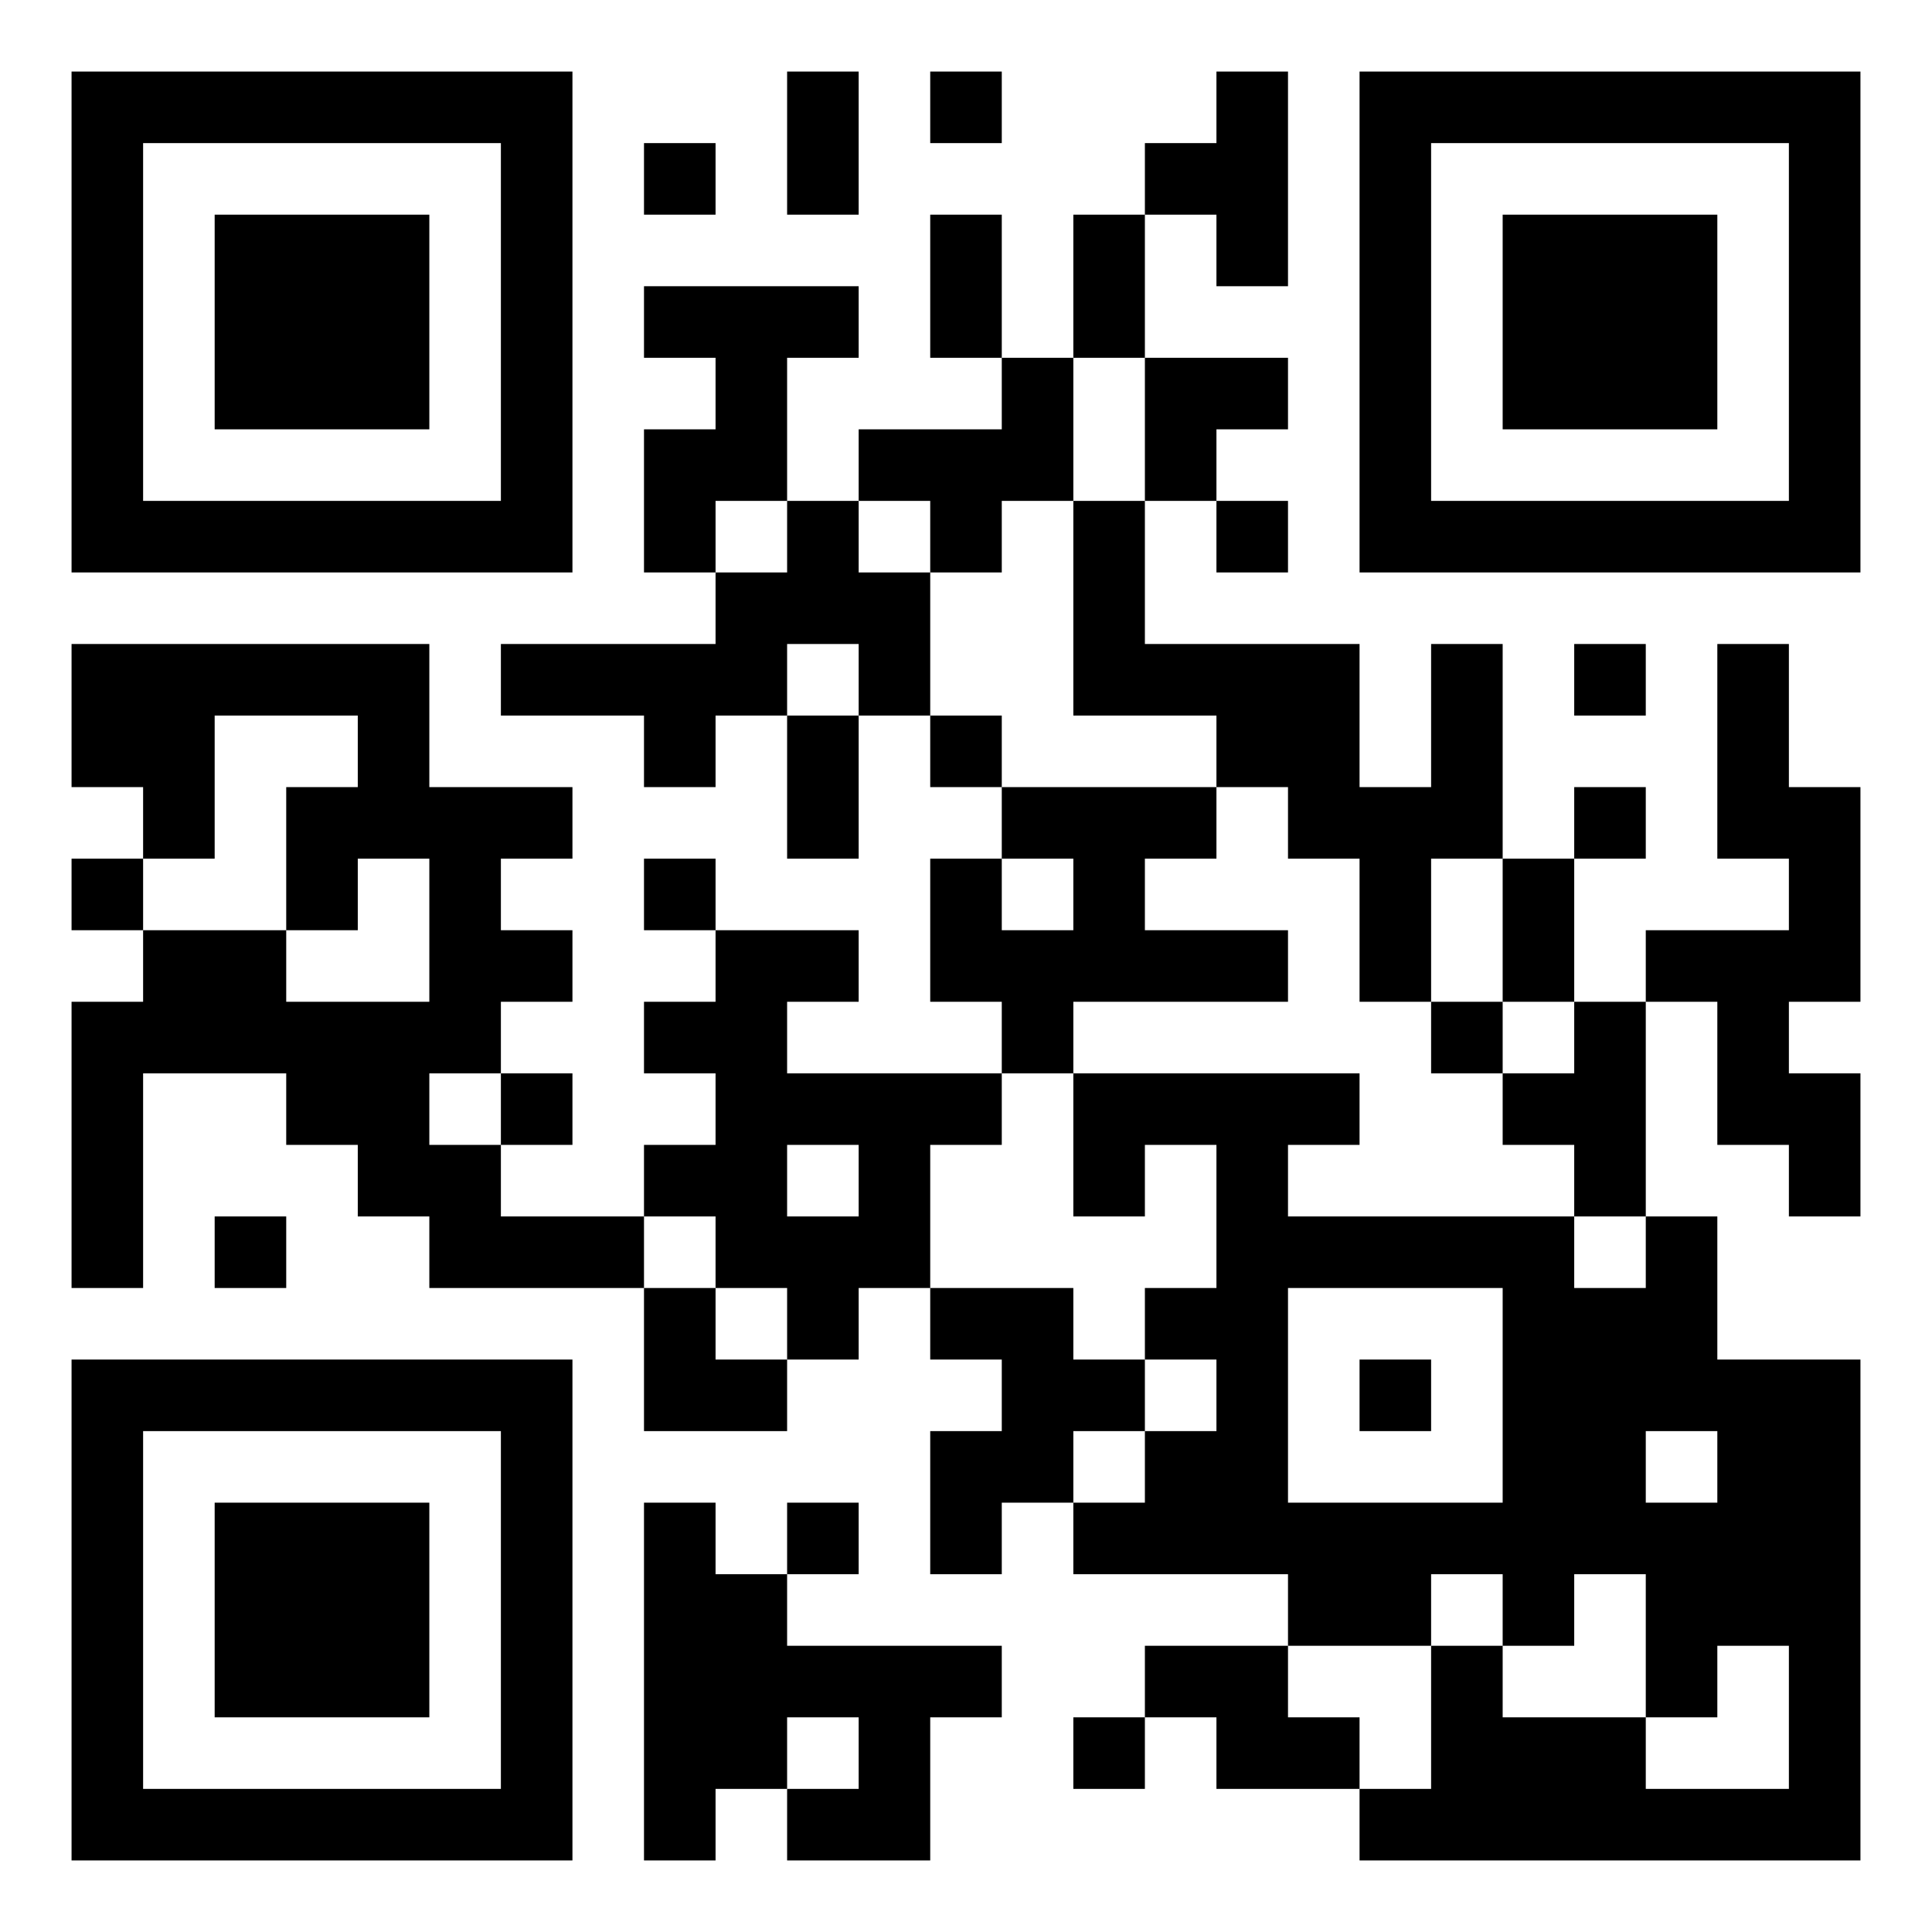
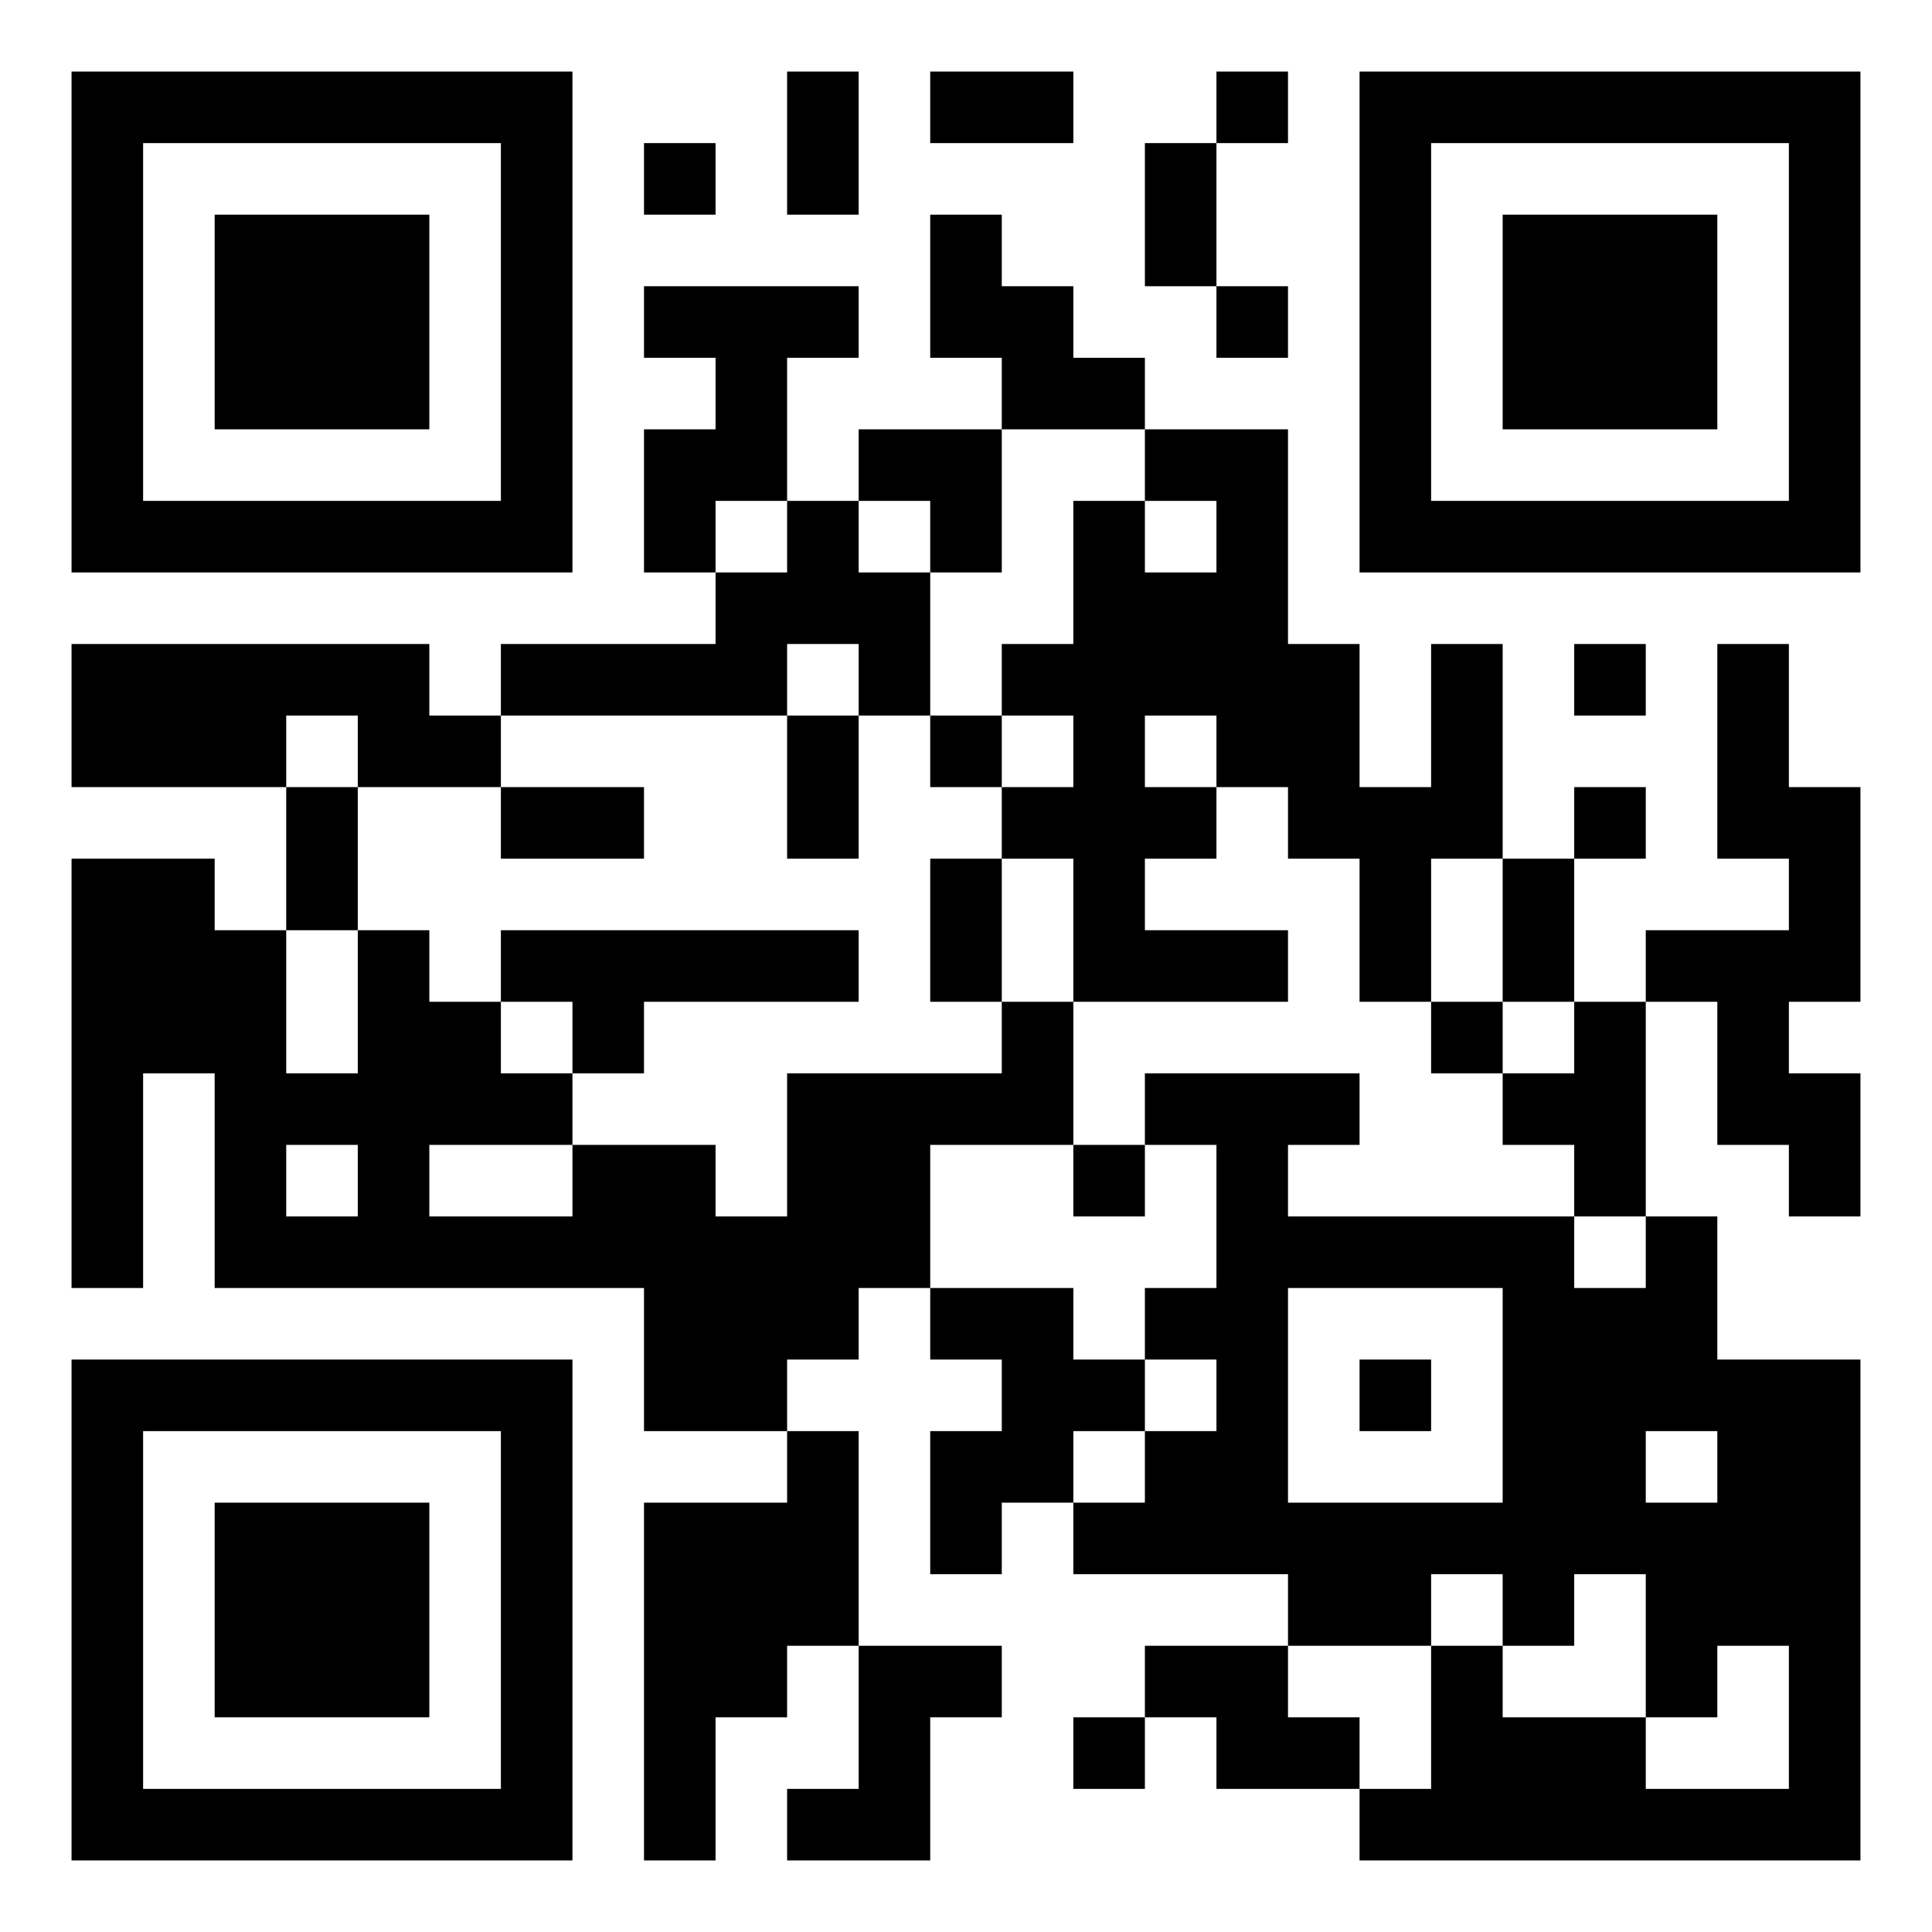
<svg xmlns="http://www.w3.org/2000/svg" version="1.1" width="270" height="270">
  <rect style="fill:rgb(0, 0, 0);fill-opacity:0" x="0" y="0" width="270" height="270" />
  <g id="elements">
-     <path style="fill:rgb(0, 0, 0)" d="M 10,10 l 10,0 0,10 -10,0 z M 20,10 l 10,0 0,10 -10,0 z M 30,10 l 10,0 0,10 -10,0 z M 40,10 l 10,0 0,10 -10,0 z M 50,10 l 10,0 0,10 -10,0 z M 60,10 l 10,0 0,10 -10,0 z M 70,10 l 10,0 0,10 -10,0 z M 110,10 l 10,0 0,10 -10,0 z M 130,10 l 10,0 0,10 -10,0 z M 170,10 l 10,0 0,10 -10,0 z M 190,10 l 10,0 0,10 -10,0 z M 200,10 l 10,0 0,10 -10,0 z M 210,10 l 10,0 0,10 -10,0 z M 220,10 l 10,0 0,10 -10,0 z M 230,10 l 10,0 0,10 -10,0 z M 240,10 l 10,0 0,10 -10,0 z M 250,10 l 10,0 0,10 -10,0 z M 10,20 l 10,0 0,10 -10,0 z M 70,20 l 10,0 0,10 -10,0 z M 90,20 l 10,0 0,10 -10,0 z M 110,20 l 10,0 0,10 -10,0 z M 160,20 l 10,0 0,10 -10,0 z M 170,20 l 10,0 0,10 -10,0 z M 190,20 l 10,0 0,10 -10,0 z M 250,20 l 10,0 0,10 -10,0 z M 10,30 l 10,0 0,10 -10,0 z M 30,30 l 10,0 0,10 -10,0 z M 40,30 l 10,0 0,10 -10,0 z M 50,30 l 10,0 0,10 -10,0 z M 70,30 l 10,0 0,10 -10,0 z M 130,30 l 10,0 0,10 -10,0 z M 150,30 l 10,0 0,10 -10,0 z M 170,30 l 10,0 0,10 -10,0 z M 190,30 l 10,0 0,10 -10,0 z M 210,30 l 10,0 0,10 -10,0 z M 220,30 l 10,0 0,10 -10,0 z M 230,30 l 10,0 0,10 -10,0 z M 250,30 l 10,0 0,10 -10,0 z M 10,40 l 10,0 0,10 -10,0 z M 30,40 l 10,0 0,10 -10,0 z M 40,40 l 10,0 0,10 -10,0 z M 50,40 l 10,0 0,10 -10,0 z M 70,40 l 10,0 0,10 -10,0 z M 90,40 l 10,0 0,10 -10,0 z M 100,40 l 10,0 0,10 -10,0 z M 110,40 l 10,0 0,10 -10,0 z M 130,40 l 10,0 0,10 -10,0 z M 150,40 l 10,0 0,10 -10,0 z M 190,40 l 10,0 0,10 -10,0 z M 210,40 l 10,0 0,10 -10,0 z M 220,40 l 10,0 0,10 -10,0 z M 230,40 l 10,0 0,10 -10,0 z M 250,40 l 10,0 0,10 -10,0 z M 10,50 l 10,0 0,10 -10,0 z M 30,50 l 10,0 0,10 -10,0 z M 40,50 l 10,0 0,10 -10,0 z M 50,50 l 10,0 0,10 -10,0 z M 70,50 l 10,0 0,10 -10,0 z M 100,50 l 10,0 0,10 -10,0 z M 140,50 l 10,0 0,10 -10,0 z M 160,50 l 10,0 0,10 -10,0 z M 170,50 l 10,0 0,10 -10,0 z M 190,50 l 10,0 0,10 -10,0 z M 210,50 l 10,0 0,10 -10,0 z M 220,50 l 10,0 0,10 -10,0 z M 230,50 l 10,0 0,10 -10,0 z M 250,50 l 10,0 0,10 -10,0 z M 10,60 l 10,0 0,10 -10,0 z M 70,60 l 10,0 0,10 -10,0 z M 90,60 l 10,0 0,10 -10,0 z M 100,60 l 10,0 0,10 -10,0 z M 120,60 l 10,0 0,10 -10,0 z M 130,60 l 10,0 0,10 -10,0 z M 140,60 l 10,0 0,10 -10,0 z M 160,60 l 10,0 0,10 -10,0 z M 190,60 l 10,0 0,10 -10,0 z M 250,60 l 10,0 0,10 -10,0 z M 10,70 l 10,0 0,10 -10,0 z M 20,70 l 10,0 0,10 -10,0 z M 30,70 l 10,0 0,10 -10,0 z M 40,70 l 10,0 0,10 -10,0 z M 50,70 l 10,0 0,10 -10,0 z M 60,70 l 10,0 0,10 -10,0 z M 70,70 l 10,0 0,10 -10,0 z M 90,70 l 10,0 0,10 -10,0 z M 110,70 l 10,0 0,10 -10,0 z M 130,70 l 10,0 0,10 -10,0 z M 150,70 l 10,0 0,10 -10,0 z M 170,70 l 10,0 0,10 -10,0 z M 190,70 l 10,0 0,10 -10,0 z M 200,70 l 10,0 0,10 -10,0 z M 210,70 l 10,0 0,10 -10,0 z M 220,70 l 10,0 0,10 -10,0 z M 230,70 l 10,0 0,10 -10,0 z M 240,70 l 10,0 0,10 -10,0 z M 250,70 l 10,0 0,10 -10,0 z M 100,80 l 10,0 0,10 -10,0 z M 110,80 l 10,0 0,10 -10,0 z M 120,80 l 10,0 0,10 -10,0 z M 150,80 l 10,0 0,10 -10,0 z M 10,90 l 10,0 0,10 -10,0 z M 20,90 l 10,0 0,10 -10,0 z M 30,90 l 10,0 0,10 -10,0 z M 40,90 l 10,0 0,10 -10,0 z M 50,90 l 10,0 0,10 -10,0 z M 70,90 l 10,0 0,10 -10,0 z M 80,90 l 10,0 0,10 -10,0 z M 90,90 l 10,0 0,10 -10,0 z M 100,90 l 10,0 0,10 -10,0 z M 120,90 l 10,0 0,10 -10,0 z M 150,90 l 10,0 0,10 -10,0 z M 160,90 l 10,0 0,10 -10,0 z M 170,90 l 10,0 0,10 -10,0 z M 180,90 l 10,0 0,10 -10,0 z M 200,90 l 10,0 0,10 -10,0 z M 220,90 l 10,0 0,10 -10,0 z M 240,90 l 10,0 0,10 -10,0 z M 10,100 l 10,0 0,10 -10,0 z M 20,100 l 10,0 0,10 -10,0 z M 50,100 l 10,0 0,10 -10,0 z M 90,100 l 10,0 0,10 -10,0 z M 110,100 l 10,0 0,10 -10,0 z M 130,100 l 10,0 0,10 -10,0 z M 170,100 l 10,0 0,10 -10,0 z M 180,100 l 10,0 0,10 -10,0 z M 200,100 l 10,0 0,10 -10,0 z M 240,100 l 10,0 0,10 -10,0 z M 20,110 l 10,0 0,10 -10,0 z M 40,110 l 10,0 0,10 -10,0 z M 50,110 l 10,0 0,10 -10,0 z M 60,110 l 10,0 0,10 -10,0 z M 70,110 l 10,0 0,10 -10,0 z M 110,110 l 10,0 0,10 -10,0 z M 140,110 l 10,0 0,10 -10,0 z M 150,110 l 10,0 0,10 -10,0 z M 160,110 l 10,0 0,10 -10,0 z M 180,110 l 10,0 0,10 -10,0 z M 190,110 l 10,0 0,10 -10,0 z M 200,110 l 10,0 0,10 -10,0 z M 220,110 l 10,0 0,10 -10,0 z M 240,110 l 10,0 0,10 -10,0 z M 250,110 l 10,0 0,10 -10,0 z M 10,120 l 10,0 0,10 -10,0 z M 40,120 l 10,0 0,10 -10,0 z M 60,120 l 10,0 0,10 -10,0 z M 90,120 l 10,0 0,10 -10,0 z M 130,120 l 10,0 0,10 -10,0 z M 150,120 l 10,0 0,10 -10,0 z M 190,120 l 10,0 0,10 -10,0 z M 210,120 l 10,0 0,10 -10,0 z M 250,120 l 10,0 0,10 -10,0 z M 20,130 l 10,0 0,10 -10,0 z M 30,130 l 10,0 0,10 -10,0 z M 60,130 l 10,0 0,10 -10,0 z M 70,130 l 10,0 0,10 -10,0 z M 100,130 l 10,0 0,10 -10,0 z M 110,130 l 10,0 0,10 -10,0 z M 130,130 l 10,0 0,10 -10,0 z M 140,130 l 10,0 0,10 -10,0 z M 150,130 l 10,0 0,10 -10,0 z M 160,130 l 10,0 0,10 -10,0 z M 170,130 l 10,0 0,10 -10,0 z M 190,130 l 10,0 0,10 -10,0 z M 210,130 l 10,0 0,10 -10,0 z M 230,130 l 10,0 0,10 -10,0 z M 240,130 l 10,0 0,10 -10,0 z M 250,130 l 10,0 0,10 -10,0 z M 10,140 l 10,0 0,10 -10,0 z M 20,140 l 10,0 0,10 -10,0 z M 30,140 l 10,0 0,10 -10,0 z M 40,140 l 10,0 0,10 -10,0 z M 50,140 l 10,0 0,10 -10,0 z M 60,140 l 10,0 0,10 -10,0 z M 90,140 l 10,0 0,10 -10,0 z M 100,140 l 10,0 0,10 -10,0 z M 140,140 l 10,0 0,10 -10,0 z M 200,140 l 10,0 0,10 -10,0 z M 220,140 l 10,0 0,10 -10,0 z M 240,140 l 10,0 0,10 -10,0 z M 10,150 l 10,0 0,10 -10,0 z M 40,150 l 10,0 0,10 -10,0 z M 50,150 l 10,0 0,10 -10,0 z M 70,150 l 10,0 0,10 -10,0 z M 100,150 l 10,0 0,10 -10,0 z M 110,150 l 10,0 0,10 -10,0 z M 120,150 l 10,0 0,10 -10,0 z M 130,150 l 10,0 0,10 -10,0 z M 150,150 l 10,0 0,10 -10,0 z M 160,150 l 10,0 0,10 -10,0 z M 170,150 l 10,0 0,10 -10,0 z M 180,150 l 10,0 0,10 -10,0 z M 210,150 l 10,0 0,10 -10,0 z M 220,150 l 10,0 0,10 -10,0 z M 240,150 l 10,0 0,10 -10,0 z M 250,150 l 10,0 0,10 -10,0 z M 10,160 l 10,0 0,10 -10,0 z M 50,160 l 10,0 0,10 -10,0 z M 60,160 l 10,0 0,10 -10,0 z M 90,160 l 10,0 0,10 -10,0 z M 100,160 l 10,0 0,10 -10,0 z M 120,160 l 10,0 0,10 -10,0 z M 150,160 l 10,0 0,10 -10,0 z M 170,160 l 10,0 0,10 -10,0 z M 220,160 l 10,0 0,10 -10,0 z M 250,160 l 10,0 0,10 -10,0 z M 10,170 l 10,0 0,10 -10,0 z M 30,170 l 10,0 0,10 -10,0 z M 60,170 l 10,0 0,10 -10,0 z M 70,170 l 10,0 0,10 -10,0 z M 80,170 l 10,0 0,10 -10,0 z M 100,170 l 10,0 0,10 -10,0 z M 110,170 l 10,0 0,10 -10,0 z M 120,170 l 10,0 0,10 -10,0 z M 170,170 l 10,0 0,10 -10,0 z M 180,170 l 10,0 0,10 -10,0 z M 190,170 l 10,0 0,10 -10,0 z M 200,170 l 10,0 0,10 -10,0 z M 210,170 l 10,0 0,10 -10,0 z M 230,170 l 10,0 0,10 -10,0 z M 90,180 l 10,0 0,10 -10,0 z M 110,180 l 10,0 0,10 -10,0 z M 130,180 l 10,0 0,10 -10,0 z M 140,180 l 10,0 0,10 -10,0 z M 160,180 l 10,0 0,10 -10,0 z M 170,180 l 10,0 0,10 -10,0 z M 210,180 l 10,0 0,10 -10,0 z M 220,180 l 10,0 0,10 -10,0 z M 230,180 l 10,0 0,10 -10,0 z M 10,190 l 10,0 0,10 -10,0 z M 20,190 l 10,0 0,10 -10,0 z M 30,190 l 10,0 0,10 -10,0 z M 40,190 l 10,0 0,10 -10,0 z M 50,190 l 10,0 0,10 -10,0 z M 60,190 l 10,0 0,10 -10,0 z M 70,190 l 10,0 0,10 -10,0 z M 90,190 l 10,0 0,10 -10,0 z M 100,190 l 10,0 0,10 -10,0 z M 140,190 l 10,0 0,10 -10,0 z M 150,190 l 10,0 0,10 -10,0 z M 170,190 l 10,0 0,10 -10,0 z M 190,190 l 10,0 0,10 -10,0 z M 210,190 l 10,0 0,10 -10,0 z M 220,190 l 10,0 0,10 -10,0 z M 230,190 l 10,0 0,10 -10,0 z M 240,190 l 10,0 0,10 -10,0 z M 250,190 l 10,0 0,10 -10,0 z M 10,200 l 10,0 0,10 -10,0 z M 70,200 l 10,0 0,10 -10,0 z M 130,200 l 10,0 0,10 -10,0 z M 140,200 l 10,0 0,10 -10,0 z M 160,200 l 10,0 0,10 -10,0 z M 170,200 l 10,0 0,10 -10,0 z M 210,200 l 10,0 0,10 -10,0 z M 220,200 l 10,0 0,10 -10,0 z M 240,200 l 10,0 0,10 -10,0 z M 250,200 l 10,0 0,10 -10,0 z M 10,210 l 10,0 0,10 -10,0 z M 30,210 l 10,0 0,10 -10,0 z M 40,210 l 10,0 0,10 -10,0 z M 50,210 l 10,0 0,10 -10,0 z M 70,210 l 10,0 0,10 -10,0 z M 90,210 l 10,0 0,10 -10,0 z M 110,210 l 10,0 0,10 -10,0 z M 130,210 l 10,0 0,10 -10,0 z M 150,210 l 10,0 0,10 -10,0 z M 160,210 l 10,0 0,10 -10,0 z M 170,210 l 10,0 0,10 -10,0 z M 180,210 l 10,0 0,10 -10,0 z M 190,210 l 10,0 0,10 -10,0 z M 200,210 l 10,0 0,10 -10,0 z M 210,210 l 10,0 0,10 -10,0 z M 220,210 l 10,0 0,10 -10,0 z M 230,210 l 10,0 0,10 -10,0 z M 240,210 l 10,0 0,10 -10,0 z M 250,210 l 10,0 0,10 -10,0 z M 10,220 l 10,0 0,10 -10,0 z M 30,220 l 10,0 0,10 -10,0 z M 40,220 l 10,0 0,10 -10,0 z M 50,220 l 10,0 0,10 -10,0 z M 70,220 l 10,0 0,10 -10,0 z M 90,220 l 10,0 0,10 -10,0 z M 100,220 l 10,0 0,10 -10,0 z M 180,220 l 10,0 0,10 -10,0 z M 190,220 l 10,0 0,10 -10,0 z M 210,220 l 10,0 0,10 -10,0 z M 230,220 l 10,0 0,10 -10,0 z M 240,220 l 10,0 0,10 -10,0 z M 250,220 l 10,0 0,10 -10,0 z M 10,230 l 10,0 0,10 -10,0 z M 30,230 l 10,0 0,10 -10,0 z M 40,230 l 10,0 0,10 -10,0 z M 50,230 l 10,0 0,10 -10,0 z M 70,230 l 10,0 0,10 -10,0 z M 90,230 l 10,0 0,10 -10,0 z M 100,230 l 10,0 0,10 -10,0 z M 110,230 l 10,0 0,10 -10,0 z M 120,230 l 10,0 0,10 -10,0 z M 130,230 l 10,0 0,10 -10,0 z M 160,230 l 10,0 0,10 -10,0 z M 170,230 l 10,0 0,10 -10,0 z M 200,230 l 10,0 0,10 -10,0 z M 230,230 l 10,0 0,10 -10,0 z M 250,230 l 10,0 0,10 -10,0 z M 10,240 l 10,0 0,10 -10,0 z M 70,240 l 10,0 0,10 -10,0 z M 90,240 l 10,0 0,10 -10,0 z M 100,240 l 10,0 0,10 -10,0 z M 120,240 l 10,0 0,10 -10,0 z M 150,240 l 10,0 0,10 -10,0 z M 170,240 l 10,0 0,10 -10,0 z M 180,240 l 10,0 0,10 -10,0 z M 200,240 l 10,0 0,10 -10,0 z M 210,240 l 10,0 0,10 -10,0 z M 220,240 l 10,0 0,10 -10,0 z M 250,240 l 10,0 0,10 -10,0 z M 10,250 l 10,0 0,10 -10,0 z M 20,250 l 10,0 0,10 -10,0 z M 30,250 l 10,0 0,10 -10,0 z M 40,250 l 10,0 0,10 -10,0 z M 50,250 l 10,0 0,10 -10,0 z M 60,250 l 10,0 0,10 -10,0 z M 70,250 l 10,0 0,10 -10,0 z M 90,250 l 10,0 0,10 -10,0 z M 110,250 l 10,0 0,10 -10,0 z M 120,250 l 10,0 0,10 -10,0 z M 190,250 l 10,0 0,10 -10,0 z M 200,250 l 10,0 0,10 -10,0 z M 210,250 l 10,0 0,10 -10,0 z M 220,250 l 10,0 0,10 -10,0 z M 230,250 l 10,0 0,10 -10,0 z M 240,250 l 10,0 0,10 -10,0 z M 250,250 l 10,0 0,10 -10,0 z " />
+     <path style="fill:rgb(0, 0, 0)" d="M 10,10 l 10,0 0,10 -10,0 z M 20,10 l 10,0 0,10 -10,0 z M 30,10 l 10,0 0,10 -10,0 z M 40,10 l 10,0 0,10 -10,0 z M 50,10 l 10,0 0,10 -10,0 z M 60,10 l 10,0 0,10 -10,0 z M 70,10 l 10,0 0,10 -10,0 z M 110,10 l 10,0 0,10 -10,0 z M 130,10 l 10,0 0,10 -10,0 z M 140,10 l 10,0 0,10 -10,0 z M 170,10 l 10,0 0,10 -10,0 z M 190,10 l 10,0 0,10 -10,0 z M 200,10 l 10,0 0,10 -10,0 z M 210,10 l 10,0 0,10 -10,0 z M 220,10 l 10,0 0,10 -10,0 z M 230,10 l 10,0 0,10 -10,0 z M 240,10 l 10,0 0,10 -10,0 z M 250,10 l 10,0 0,10 -10,0 z M 10,20 l 10,0 0,10 -10,0 z M 70,20 l 10,0 0,10 -10,0 z M 90,20 l 10,0 0,10 -10,0 z M 110,20 l 10,0 0,10 -10,0 z M 160,20 l 10,0 0,10 -10,0 z M 190,20 l 10,0 0,10 -10,0 z M 250,20 l 10,0 0,10 -10,0 z M 10,30 l 10,0 0,10 -10,0 z M 30,30 l 10,0 0,10 -10,0 z M 40,30 l 10,0 0,10 -10,0 z M 50,30 l 10,0 0,10 -10,0 z M 70,30 l 10,0 0,10 -10,0 z M 130,30 l 10,0 0,10 -10,0 z M 160,30 l 10,0 0,10 -10,0 z M 190,30 l 10,0 0,10 -10,0 z M 210,30 l 10,0 0,10 -10,0 z M 220,30 l 10,0 0,10 -10,0 z M 230,30 l 10,0 0,10 -10,0 z M 250,30 l 10,0 0,10 -10,0 z M 10,40 l 10,0 0,10 -10,0 z M 30,40 l 10,0 0,10 -10,0 z M 40,40 l 10,0 0,10 -10,0 z M 50,40 l 10,0 0,10 -10,0 z M 70,40 l 10,0 0,10 -10,0 z M 90,40 l 10,0 0,10 -10,0 z M 100,40 l 10,0 0,10 -10,0 z M 110,40 l 10,0 0,10 -10,0 z M 130,40 l 10,0 0,10 -10,0 z M 140,40 l 10,0 0,10 -10,0 z M 170,40 l 10,0 0,10 -10,0 z M 190,40 l 10,0 0,10 -10,0 z M 210,40 l 10,0 0,10 -10,0 z M 220,40 l 10,0 0,10 -10,0 z M 230,40 l 10,0 0,10 -10,0 z M 250,40 l 10,0 0,10 -10,0 z M 10,50 l 10,0 0,10 -10,0 z M 30,50 l 10,0 0,10 -10,0 z M 40,50 l 10,0 0,10 -10,0 z M 50,50 l 10,0 0,10 -10,0 z M 70,50 l 10,0 0,10 -10,0 z M 100,50 l 10,0 0,10 -10,0 z M 140,50 l 10,0 0,10 -10,0 z M 150,50 l 10,0 0,10 -10,0 z M 190,50 l 10,0 0,10 -10,0 z M 210,50 l 10,0 0,10 -10,0 z M 220,50 l 10,0 0,10 -10,0 z M 230,50 l 10,0 0,10 -10,0 z M 250,50 l 10,0 0,10 -10,0 z M 10,60 l 10,0 0,10 -10,0 z M 70,60 l 10,0 0,10 -10,0 z M 90,60 l 10,0 0,10 -10,0 z M 100,60 l 10,0 0,10 -10,0 z M 120,60 l 10,0 0,10 -10,0 z M 130,60 l 10,0 0,10 -10,0 z M 160,60 l 10,0 0,10 -10,0 z M 170,60 l 10,0 0,10 -10,0 z M 190,60 l 10,0 0,10 -10,0 z M 250,60 l 10,0 0,10 -10,0 z M 10,70 l 10,0 0,10 -10,0 z M 20,70 l 10,0 0,10 -10,0 z M 30,70 l 10,0 0,10 -10,0 z M 40,70 l 10,0 0,10 -10,0 z M 50,70 l 10,0 0,10 -10,0 z M 60,70 l 10,0 0,10 -10,0 z M 70,70 l 10,0 0,10 -10,0 z M 90,70 l 10,0 0,10 -10,0 z M 110,70 l 10,0 0,10 -10,0 z M 130,70 l 10,0 0,10 -10,0 z M 150,70 l 10,0 0,10 -10,0 z M 170,70 l 10,0 0,10 -10,0 z M 190,70 l 10,0 0,10 -10,0 z M 200,70 l 10,0 0,10 -10,0 z M 210,70 l 10,0 0,10 -10,0 z M 220,70 l 10,0 0,10 -10,0 z M 230,70 l 10,0 0,10 -10,0 z M 240,70 l 10,0 0,10 -10,0 z M 250,70 l 10,0 0,10 -10,0 z M 100,80 l 10,0 0,10 -10,0 z M 110,80 l 10,0 0,10 -10,0 z M 120,80 l 10,0 0,10 -10,0 z M 150,80 l 10,0 0,10 -10,0 z M 160,80 l 10,0 0,10 -10,0 z M 170,80 l 10,0 0,10 -10,0 z M 10,90 l 10,0 0,10 -10,0 z M 20,90 l 10,0 0,10 -10,0 z M 30,90 l 10,0 0,10 -10,0 z M 40,90 l 10,0 0,10 -10,0 z M 50,90 l 10,0 0,10 -10,0 z M 70,90 l 10,0 0,10 -10,0 z M 80,90 l 10,0 0,10 -10,0 z M 90,90 l 10,0 0,10 -10,0 z M 100,90 l 10,0 0,10 -10,0 z M 120,90 l 10,0 0,10 -10,0 z M 140,90 l 10,0 0,10 -10,0 z M 150,90 l 10,0 0,10 -10,0 z M 160,90 l 10,0 0,10 -10,0 z M 170,90 l 10,0 0,10 -10,0 z M 180,90 l 10,0 0,10 -10,0 z M 200,90 l 10,0 0,10 -10,0 z M 220,90 l 10,0 0,10 -10,0 z M 240,90 l 10,0 0,10 -10,0 z M 10,100 l 10,0 0,10 -10,0 z M 20,100 l 10,0 0,10 -10,0 z M 30,100 l 10,0 0,10 -10,0 z M 50,100 l 10,0 0,10 -10,0 z M 60,100 l 10,0 0,10 -10,0 z M 110,100 l 10,0 0,10 -10,0 z M 130,100 l 10,0 0,10 -10,0 z M 150,100 l 10,0 0,10 -10,0 z M 170,100 l 10,0 0,10 -10,0 z M 180,100 l 10,0 0,10 -10,0 z M 200,100 l 10,0 0,10 -10,0 z M 240,100 l 10,0 0,10 -10,0 z M 40,110 l 10,0 0,10 -10,0 z M 70,110 l 10,0 0,10 -10,0 z M 80,110 l 10,0 0,10 -10,0 z M 110,110 l 10,0 0,10 -10,0 z M 140,110 l 10,0 0,10 -10,0 z M 150,110 l 10,0 0,10 -10,0 z M 160,110 l 10,0 0,10 -10,0 z M 180,110 l 10,0 0,10 -10,0 z M 190,110 l 10,0 0,10 -10,0 z M 200,110 l 10,0 0,10 -10,0 z M 220,110 l 10,0 0,10 -10,0 z M 240,110 l 10,0 0,10 -10,0 z M 250,110 l 10,0 0,10 -10,0 z M 10,120 l 10,0 0,10 -10,0 z M 20,120 l 10,0 0,10 -10,0 z M 40,120 l 10,0 0,10 -10,0 z M 130,120 l 10,0 0,10 -10,0 z M 150,120 l 10,0 0,10 -10,0 z M 190,120 l 10,0 0,10 -10,0 z M 210,120 l 10,0 0,10 -10,0 z M 250,120 l 10,0 0,10 -10,0 z M 10,130 l 10,0 0,10 -10,0 z M 20,130 l 10,0 0,10 -10,0 z M 30,130 l 10,0 0,10 -10,0 z M 50,130 l 10,0 0,10 -10,0 z M 70,130 l 10,0 0,10 -10,0 z M 80,130 l 10,0 0,10 -10,0 z M 90,130 l 10,0 0,10 -10,0 z M 100,130 l 10,0 0,10 -10,0 z M 110,130 l 10,0 0,10 -10,0 z M 130,130 l 10,0 0,10 -10,0 z M 150,130 l 10,0 0,10 -10,0 z M 160,130 l 10,0 0,10 -10,0 z M 170,130 l 10,0 0,10 -10,0 z M 190,130 l 10,0 0,10 -10,0 z M 210,130 l 10,0 0,10 -10,0 z M 230,130 l 10,0 0,10 -10,0 z M 240,130 l 10,0 0,10 -10,0 z M 250,130 l 10,0 0,10 -10,0 z M 10,140 l 10,0 0,10 -10,0 z M 20,140 l 10,0 0,10 -10,0 z M 30,140 l 10,0 0,10 -10,0 z M 50,140 l 10,0 0,10 -10,0 z M 60,140 l 10,0 0,10 -10,0 z M 80,140 l 10,0 0,10 -10,0 z M 140,140 l 10,0 0,10 -10,0 z M 200,140 l 10,0 0,10 -10,0 z M 220,140 l 10,0 0,10 -10,0 z M 240,140 l 10,0 0,10 -10,0 z M 10,150 l 10,0 0,10 -10,0 z M 30,150 l 10,0 0,10 -10,0 z M 40,150 l 10,0 0,10 -10,0 z M 50,150 l 10,0 0,10 -10,0 z M 60,150 l 10,0 0,10 -10,0 z M 70,150 l 10,0 0,10 -10,0 z M 110,150 l 10,0 0,10 -10,0 z M 120,150 l 10,0 0,10 -10,0 z M 130,150 l 10,0 0,10 -10,0 z M 140,150 l 10,0 0,10 -10,0 z M 160,150 l 10,0 0,10 -10,0 z M 170,150 l 10,0 0,10 -10,0 z M 180,150 l 10,0 0,10 -10,0 z M 210,150 l 10,0 0,10 -10,0 z M 220,150 l 10,0 0,10 -10,0 z M 240,150 l 10,0 0,10 -10,0 z M 250,150 l 10,0 0,10 -10,0 z M 10,160 l 10,0 0,10 -10,0 z M 30,160 l 10,0 0,10 -10,0 z M 50,160 l 10,0 0,10 -10,0 z M 80,160 l 10,0 0,10 -10,0 z M 90,160 l 10,0 0,10 -10,0 z M 110,160 l 10,0 0,10 -10,0 z M 120,160 l 10,0 0,10 -10,0 z M 150,160 l 10,0 0,10 -10,0 z M 170,160 l 10,0 0,10 -10,0 z M 220,160 l 10,0 0,10 -10,0 z M 250,160 l 10,0 0,10 -10,0 z M 10,170 l 10,0 0,10 -10,0 z M 30,170 l 10,0 0,10 -10,0 z M 40,170 l 10,0 0,10 -10,0 z M 50,170 l 10,0 0,10 -10,0 z M 60,170 l 10,0 0,10 -10,0 z M 70,170 l 10,0 0,10 -10,0 z M 80,170 l 10,0 0,10 -10,0 z M 90,170 l 10,0 0,10 -10,0 z M 100,170 l 10,0 0,10 -10,0 z M 110,170 l 10,0 0,10 -10,0 z M 120,170 l 10,0 0,10 -10,0 z M 170,170 l 10,0 0,10 -10,0 z M 180,170 l 10,0 0,10 -10,0 z M 190,170 l 10,0 0,10 -10,0 z M 200,170 l 10,0 0,10 -10,0 z M 210,170 l 10,0 0,10 -10,0 z M 230,170 l 10,0 0,10 -10,0 z M 90,180 l 10,0 0,10 -10,0 z M 100,180 l 10,0 0,10 -10,0 z M 110,180 l 10,0 0,10 -10,0 z M 130,180 l 10,0 0,10 -10,0 z M 140,180 l 10,0 0,10 -10,0 z M 160,180 l 10,0 0,10 -10,0 z M 170,180 l 10,0 0,10 -10,0 z M 210,180 l 10,0 0,10 -10,0 z M 220,180 l 10,0 0,10 -10,0 z M 230,180 l 10,0 0,10 -10,0 z M 10,190 l 10,0 0,10 -10,0 z M 20,190 l 10,0 0,10 -10,0 z M 30,190 l 10,0 0,10 -10,0 z M 40,190 l 10,0 0,10 -10,0 z M 50,190 l 10,0 0,10 -10,0 z M 60,190 l 10,0 0,10 -10,0 z M 70,190 l 10,0 0,10 -10,0 z M 90,190 l 10,0 0,10 -10,0 z M 100,190 l 10,0 0,10 -10,0 z M 140,190 l 10,0 0,10 -10,0 z M 150,190 l 10,0 0,10 -10,0 z M 170,190 l 10,0 0,10 -10,0 z M 190,190 l 10,0 0,10 -10,0 z M 210,190 l 10,0 0,10 -10,0 z M 220,190 l 10,0 0,10 -10,0 z M 230,190 l 10,0 0,10 -10,0 z M 240,190 l 10,0 0,10 -10,0 z M 250,190 l 10,0 0,10 -10,0 z M 10,200 l 10,0 0,10 -10,0 z M 70,200 l 10,0 0,10 -10,0 z M 110,200 l 10,0 0,10 -10,0 z M 130,200 l 10,0 0,10 -10,0 z M 140,200 l 10,0 0,10 -10,0 z M 160,200 l 10,0 0,10 -10,0 z M 170,200 l 10,0 0,10 -10,0 z M 210,200 l 10,0 0,10 -10,0 z M 220,200 l 10,0 0,10 -10,0 z M 240,200 l 10,0 0,10 -10,0 z M 250,200 l 10,0 0,10 -10,0 z M 10,210 l 10,0 0,10 -10,0 z M 30,210 l 10,0 0,10 -10,0 z M 40,210 l 10,0 0,10 -10,0 z M 50,210 l 10,0 0,10 -10,0 z M 70,210 l 10,0 0,10 -10,0 z M 90,210 l 10,0 0,10 -10,0 z M 100,210 l 10,0 0,10 -10,0 z M 110,210 l 10,0 0,10 -10,0 z M 130,210 l 10,0 0,10 -10,0 z M 150,210 l 10,0 0,10 -10,0 z M 160,210 l 10,0 0,10 -10,0 z M 170,210 l 10,0 0,10 -10,0 z M 180,210 l 10,0 0,10 -10,0 z M 190,210 l 10,0 0,10 -10,0 z M 200,210 l 10,0 0,10 -10,0 z M 210,210 l 10,0 0,10 -10,0 z M 220,210 l 10,0 0,10 -10,0 z M 230,210 l 10,0 0,10 -10,0 z M 240,210 l 10,0 0,10 -10,0 z M 250,210 l 10,0 0,10 -10,0 z M 10,220 l 10,0 0,10 -10,0 z M 30,220 l 10,0 0,10 -10,0 z M 40,220 l 10,0 0,10 -10,0 z M 50,220 l 10,0 0,10 -10,0 z M 70,220 l 10,0 0,10 -10,0 z M 90,220 l 10,0 0,10 -10,0 z M 100,220 l 10,0 0,10 -10,0 z M 110,220 l 10,0 0,10 -10,0 z M 180,220 l 10,0 0,10 -10,0 z M 190,220 l 10,0 0,10 -10,0 z M 210,220 l 10,0 0,10 -10,0 z M 230,220 l 10,0 0,10 -10,0 z M 240,220 l 10,0 0,10 -10,0 z M 250,220 l 10,0 0,10 -10,0 z M 10,230 l 10,0 0,10 -10,0 z M 30,230 l 10,0 0,10 -10,0 z M 40,230 l 10,0 0,10 -10,0 z M 50,230 l 10,0 0,10 -10,0 z M 70,230 l 10,0 0,10 -10,0 z M 90,230 l 10,0 0,10 -10,0 z M 100,230 l 10,0 0,10 -10,0 z M 120,230 l 10,0 0,10 -10,0 z M 130,230 l 10,0 0,10 -10,0 z M 160,230 l 10,0 0,10 -10,0 z M 170,230 l 10,0 0,10 -10,0 z M 200,230 l 10,0 0,10 -10,0 z M 230,230 l 10,0 0,10 -10,0 z M 250,230 l 10,0 0,10 -10,0 z M 10,240 l 10,0 0,10 -10,0 z M 70,240 l 10,0 0,10 -10,0 z M 90,240 l 10,0 0,10 -10,0 z M 120,240 l 10,0 0,10 -10,0 z M 150,240 l 10,0 0,10 -10,0 z M 170,240 l 10,0 0,10 -10,0 z M 180,240 l 10,0 0,10 -10,0 z M 200,240 l 10,0 0,10 -10,0 z M 210,240 l 10,0 0,10 -10,0 z M 220,240 l 10,0 0,10 -10,0 z M 250,240 l 10,0 0,10 -10,0 z M 10,250 l 10,0 0,10 -10,0 z M 20,250 l 10,0 0,10 -10,0 z M 30,250 l 10,0 0,10 -10,0 z M 40,250 l 10,0 0,10 -10,0 z M 50,250 l 10,0 0,10 -10,0 z M 60,250 l 10,0 0,10 -10,0 z M 70,250 l 10,0 0,10 -10,0 z M 90,250 l 10,0 0,10 -10,0 z M 110,250 l 10,0 0,10 -10,0 z M 120,250 l 10,0 0,10 -10,0 z M 190,250 l 10,0 0,10 -10,0 z M 200,250 l 10,0 0,10 -10,0 z M 210,250 l 10,0 0,10 -10,0 z M 220,250 l 10,0 0,10 -10,0 z M 230,250 l 10,0 0,10 -10,0 z M 240,250 l 10,0 0,10 -10,0 z M 250,250 l 10,0 0,10 -10,0 z " />
  </g>
</svg>
